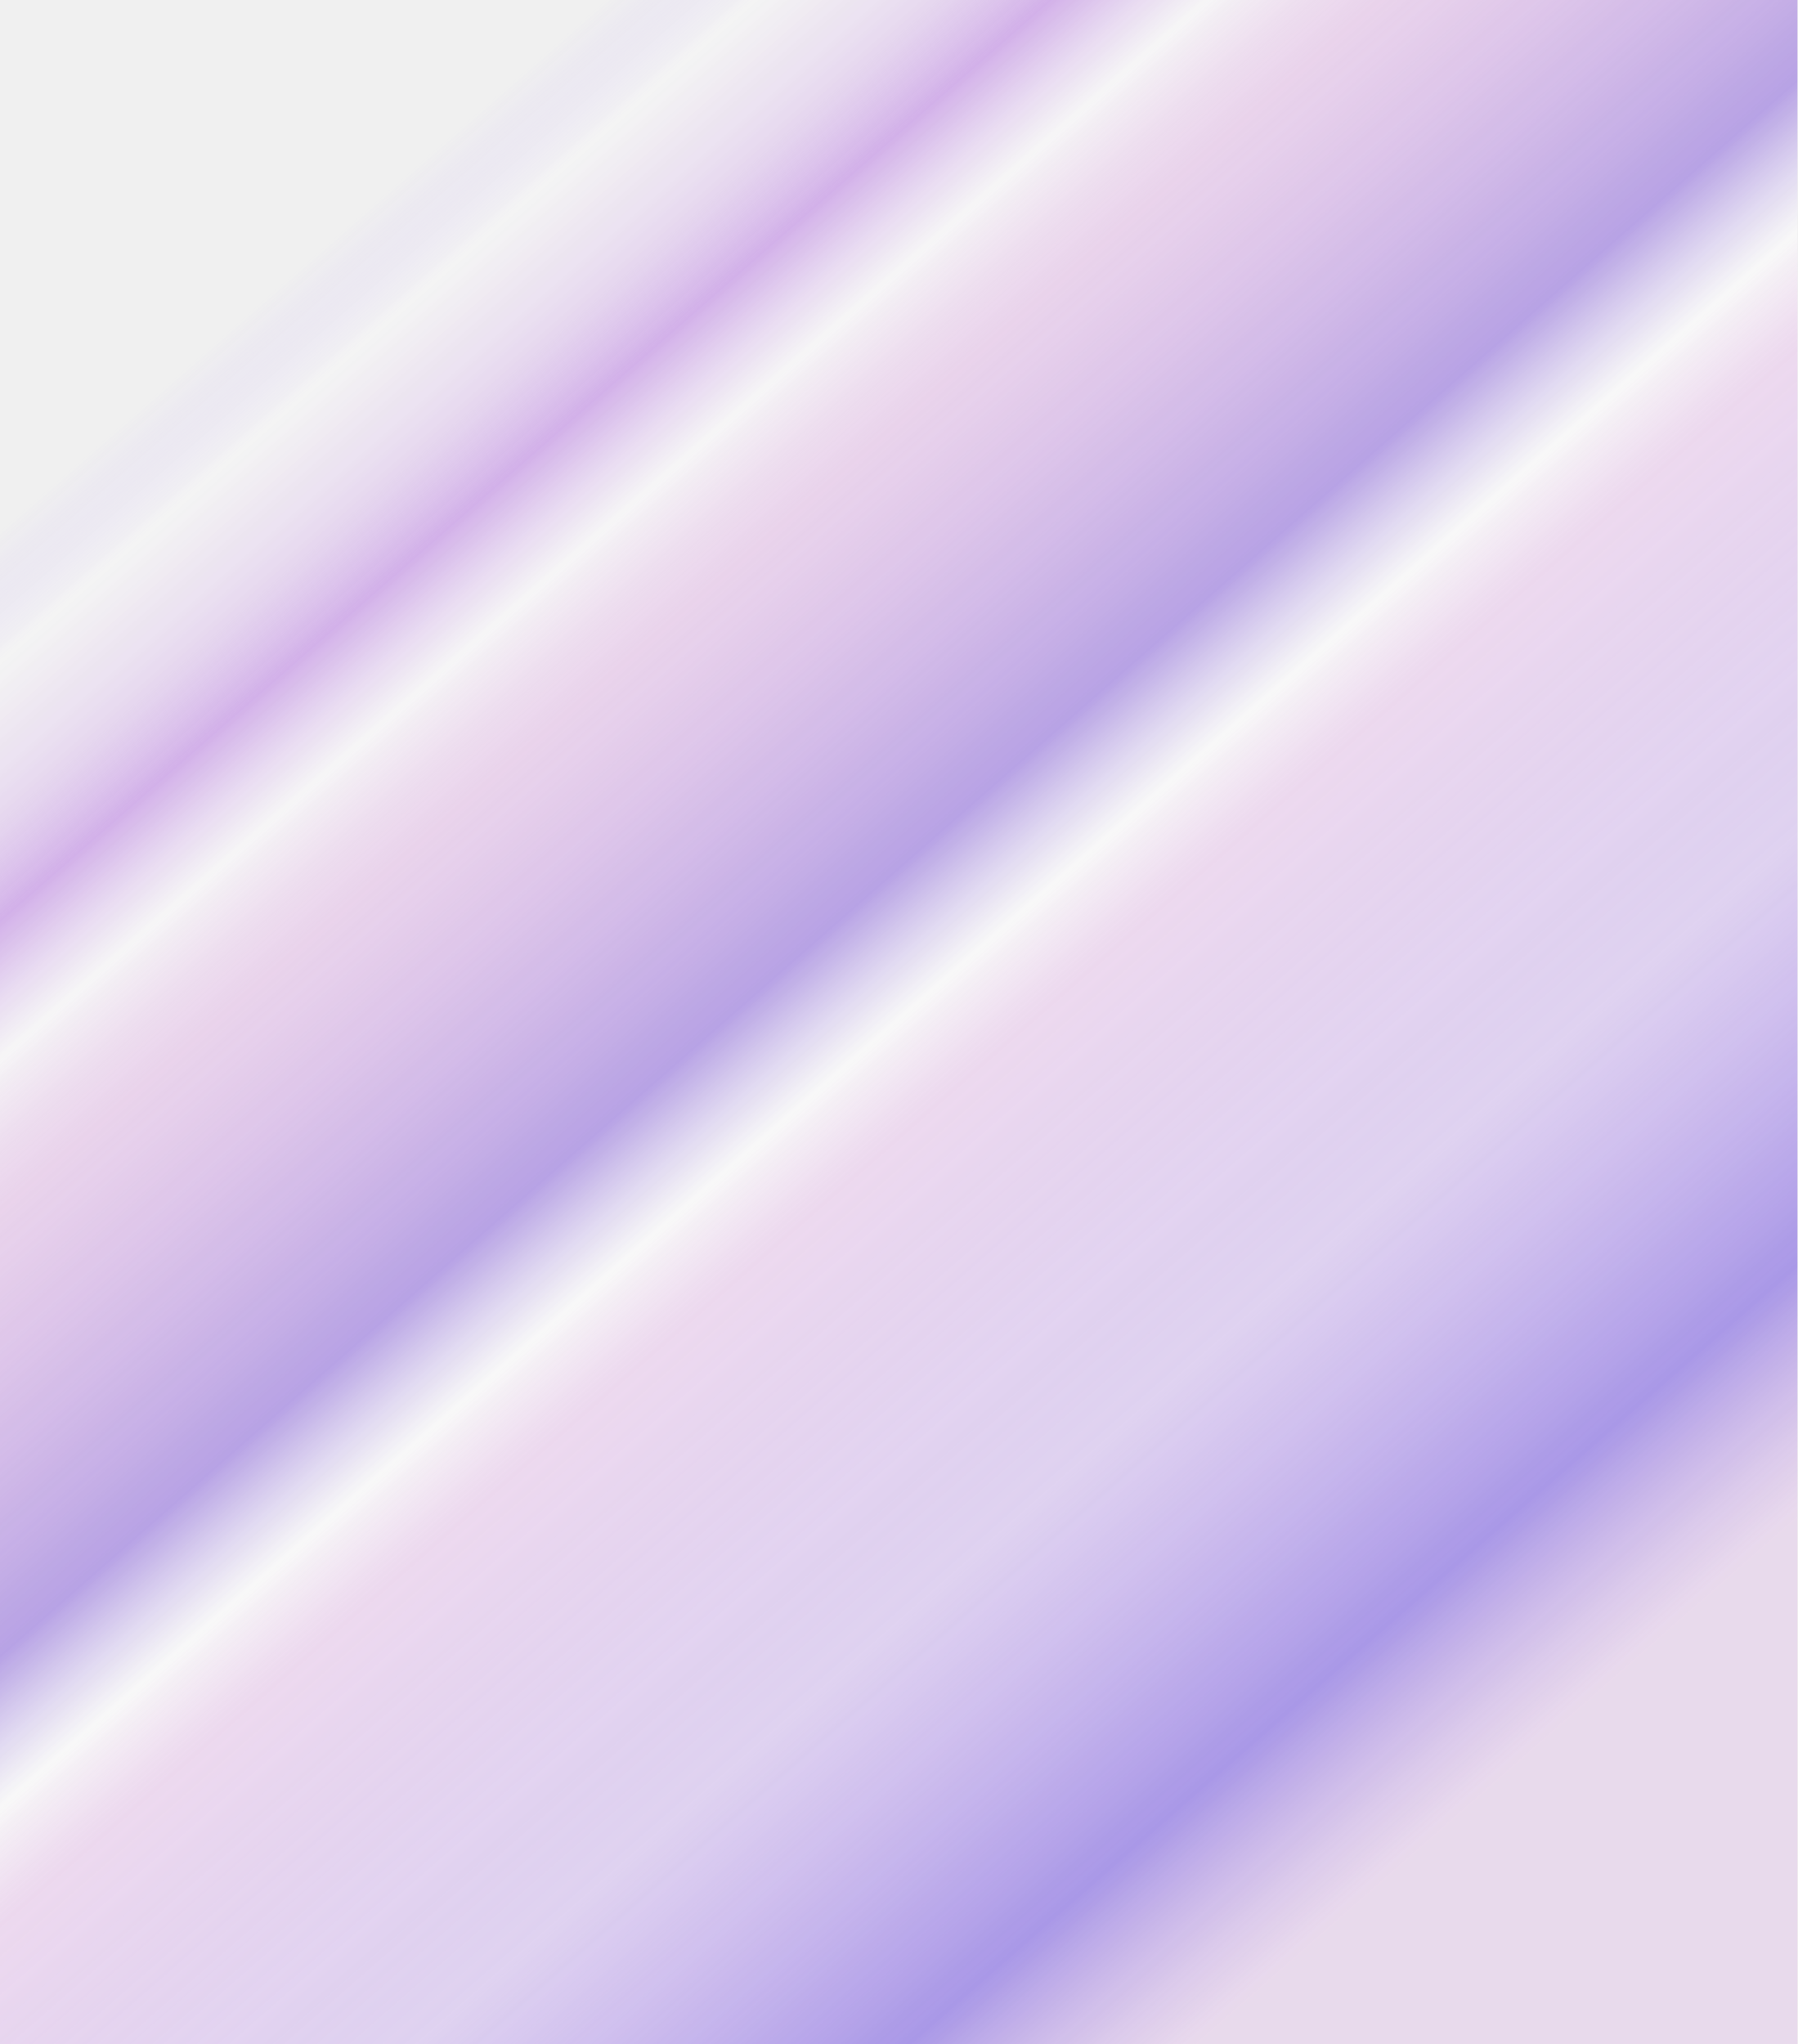
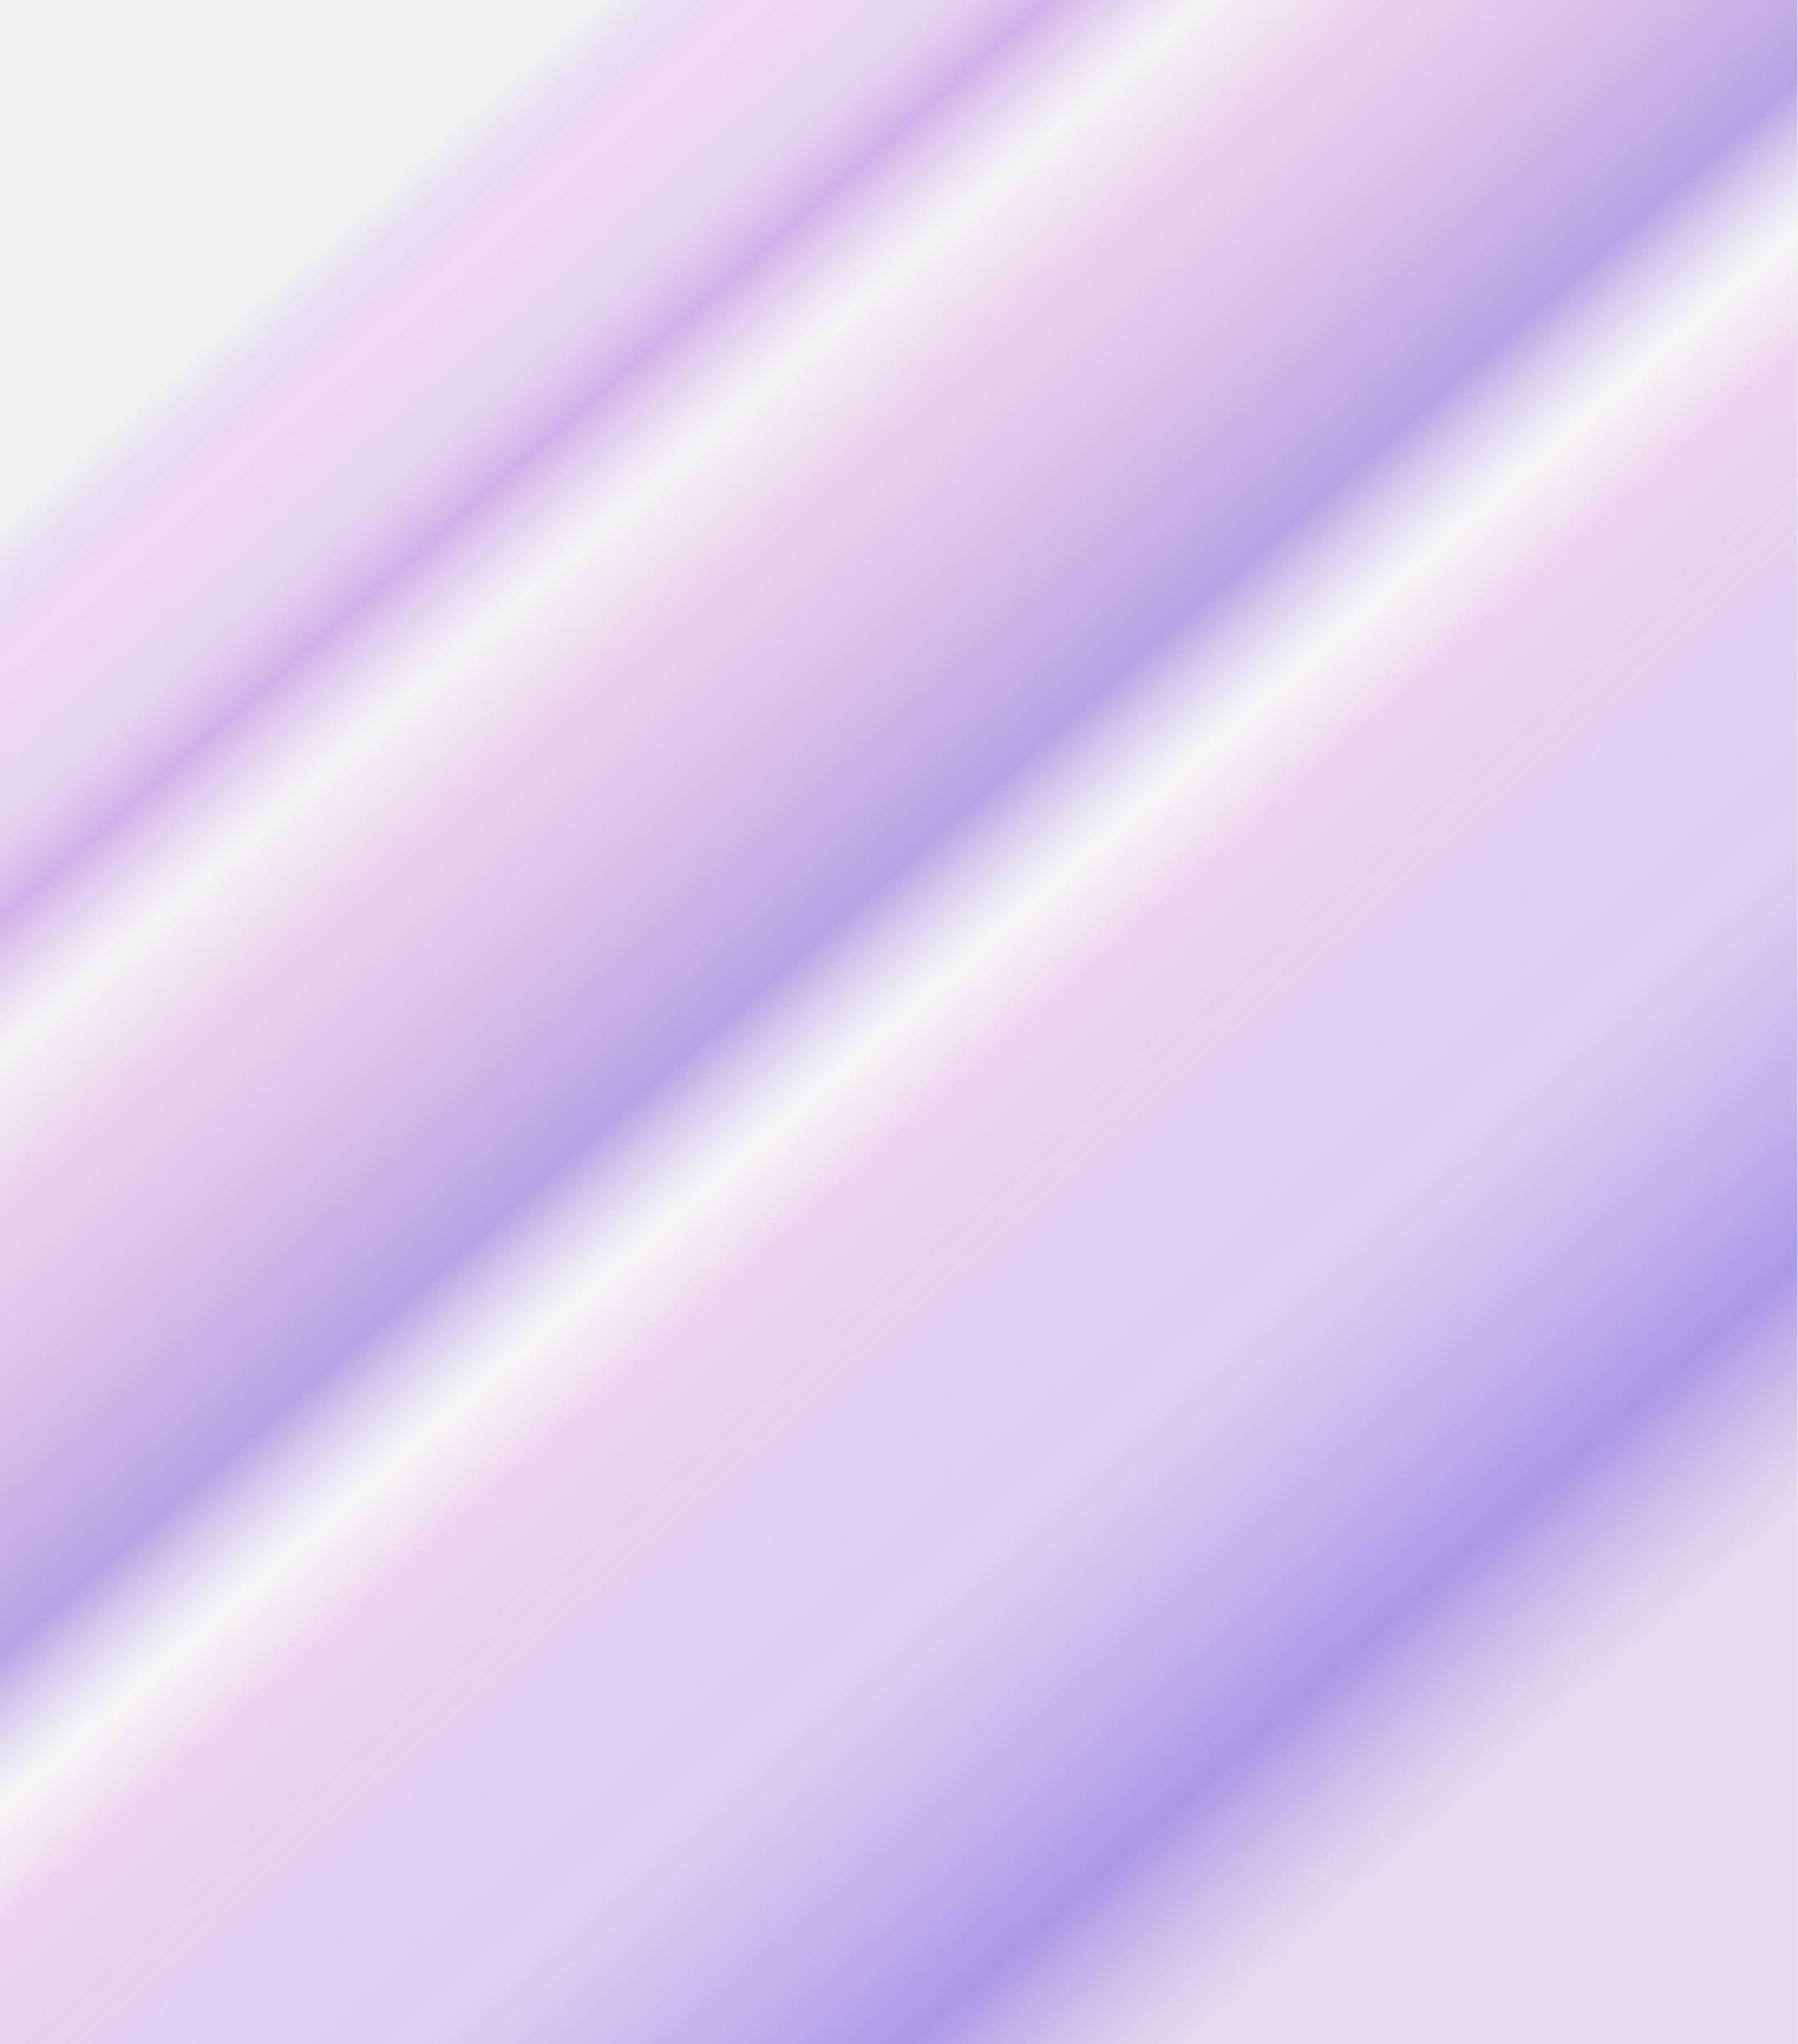
<svg xmlns="http://www.w3.org/2000/svg" version="1.1" x="0" y="0" width="612" height="696" viewBox="0, 0, 612, 696">
  <defs>
    <linearGradient id="Gradient_1" gradientUnits="userSpaceOnUse" x1="89.626" y1="102.22" x2="522.374" y2="595.78">
      <stop offset="0" stop-color="#A376FF" stop-opacity="0" />
-       <stop offset="0.051" stop-color="#FFFFFF" stop-opacity="0.4" />
-       <stop offset="0.113" stop-color="#D0A3EC" stop-opacity="0.5" />
+       <stop offset="0.051" stop-color="#F3BAF6" stop-opacity="0.684" />
+       <stop offset="0.113" stop-color="#D0A3EC" stop-opacity="0.51" />
      <stop offset="0.152" stop-color="#C28EE5" />
-       <stop offset="0.206" stop-color="#FBFAFC" stop-opacity="0.8" />
+       <stop offset="0.206" stop-color="#FBFAFC" stop-opacity="0.679" />
      <stop offset="0.264" stop-color="#DD9DE4" stop-opacity="0.52" />
      <stop offset="0.439" stop-color="#9878DE" />
-       <stop offset="0.498" stop-color="#FFFFFF" stop-opacity="0.8" />
-       <stop offset="0.543" stop-color="#E7B5ED" stop-opacity="0.6" />
-       <stop offset="0.734" stop-color="#AD7BF1" stop-opacity="0.4" />
-       <stop offset="0.901" stop-color="#7659E0" stop-opacity="0.9" />
+       <stop offset="0.498" stop-color="#FFFFFF" stop-opacity="0.683" />
+       <stop offset="0.543" stop-color="#E7B5ED" stop-opacity="0.664" />
+       <stop offset="0.734" stop-color="#AD7BF1" stop-opacity="0.41" />
+       <stop offset="0.901" stop-color="#7659E0" stop-opacity="0.888" />
      <stop offset="1" stop-color="#D9A6E5" stop-opacity="0.444" />
    </linearGradient>
  </defs>
  <g id="Layer_2" opacity="0">
    <path d="M0,0 L612,0 L612,698 L0,698 L0,0 z" fill="#FFFFFF" />
  </g>
  <g id="Layer_2" opacity="0.651">
    <path d="M0,0 L612,0 L612,698 L0,698 L0,0 z" fill="url(#Gradient_1)" />
  </g>
+   <g id="Layer_3" />
</svg>
